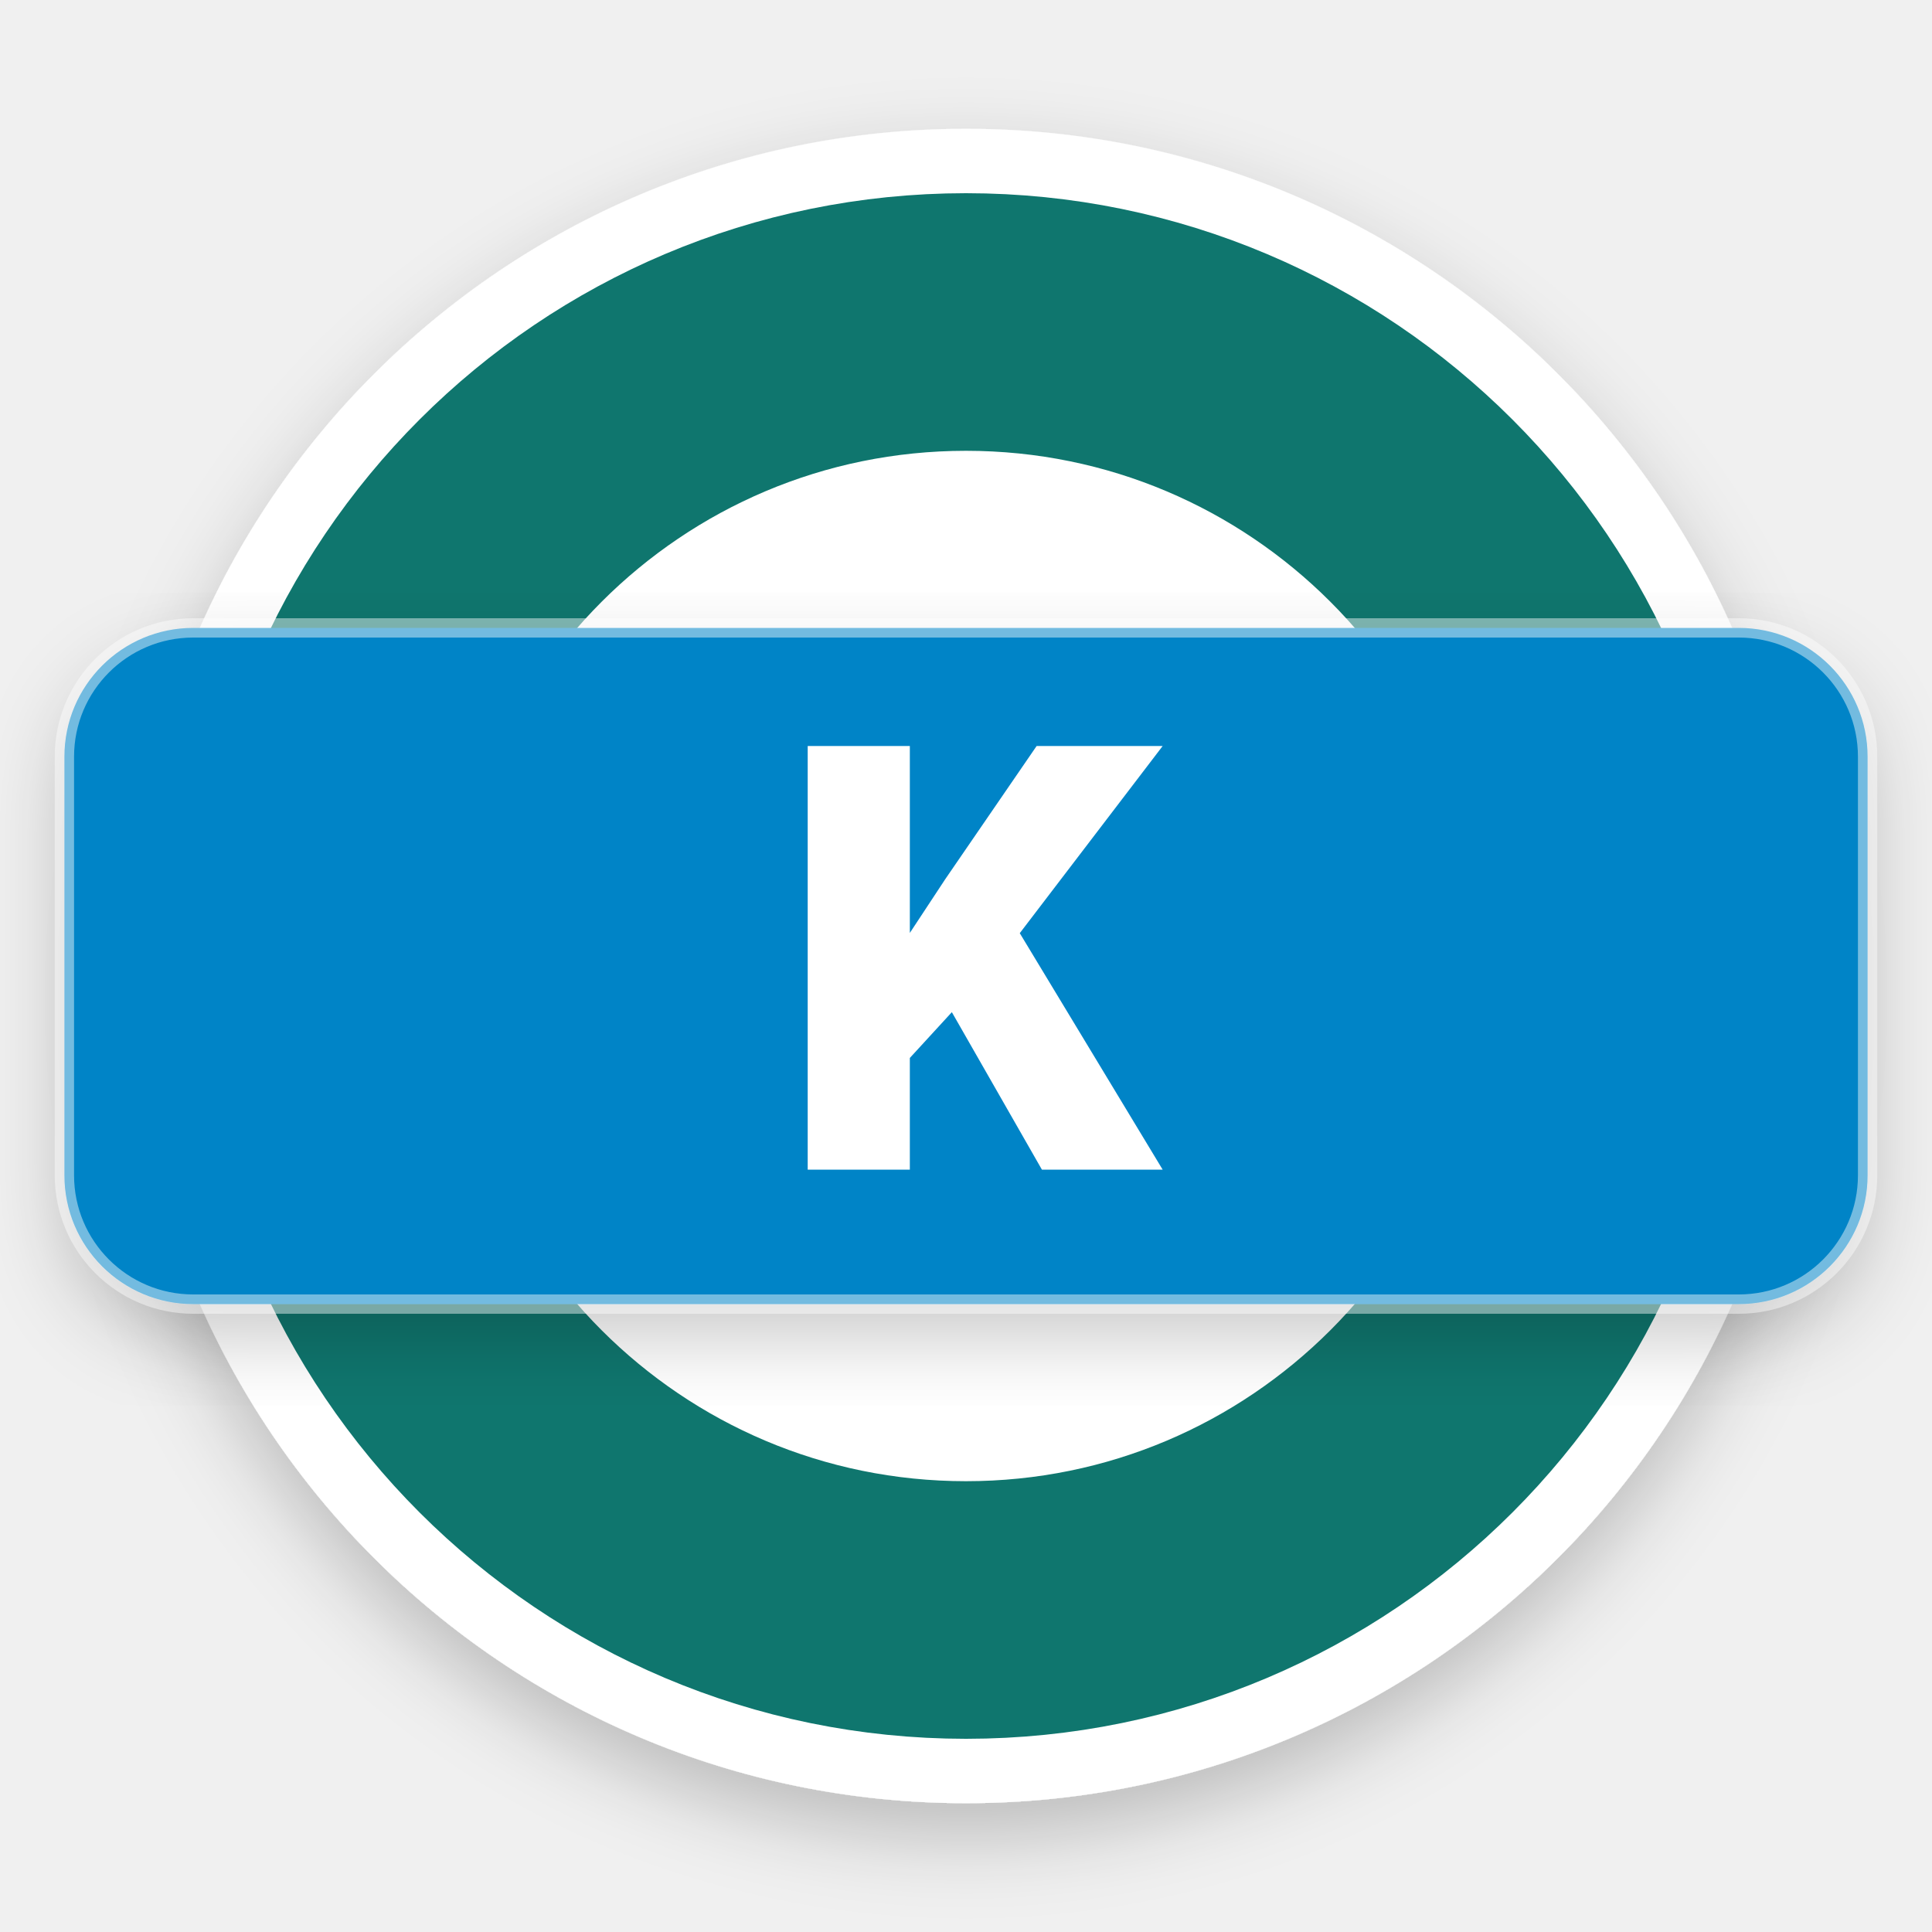
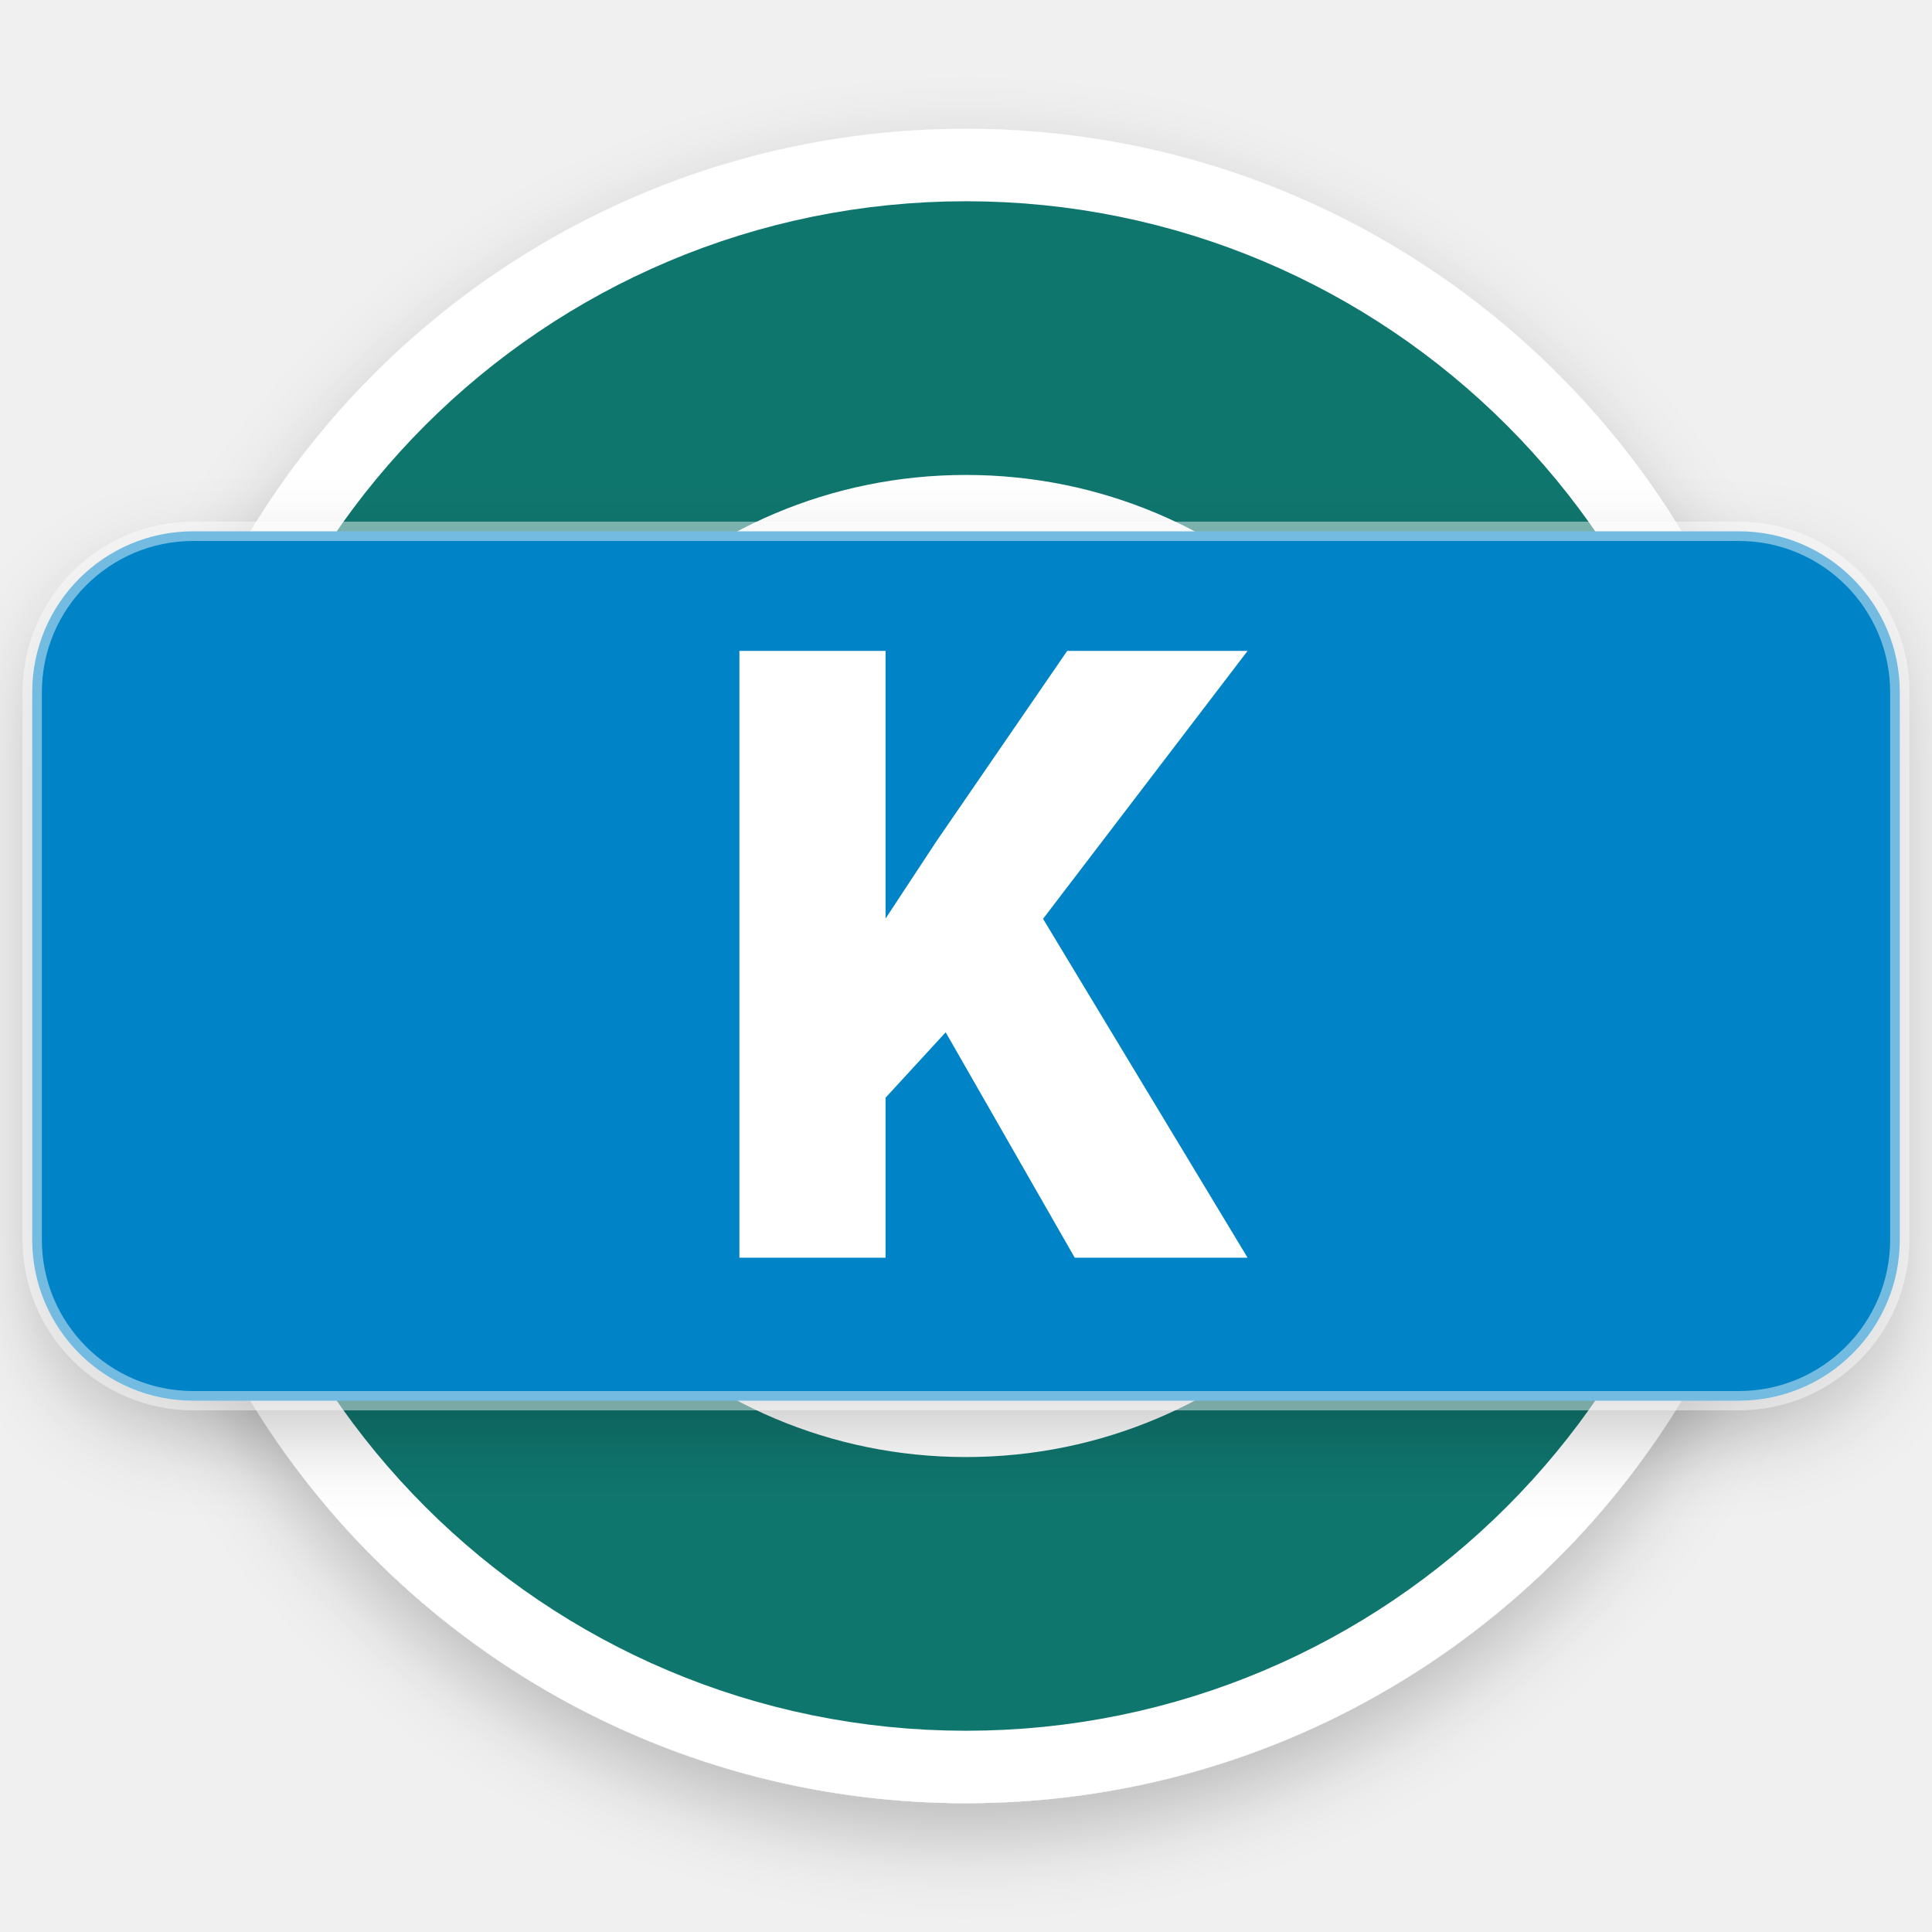
<svg xmlns="http://www.w3.org/2000/svg" viewBox="0 0 120 120" width="120" height="120">
  <defs>
    <filter id="roundelShadow" x="-10%" y="-10%" width="125%" height="125%">
      <feDropShadow dx="0" dy="2" stdDeviation="2.5" flood-opacity="0.22" flood-color="#000000" />
    </filter>
  </defs>
  <circle cx="60" cy="60" r="52" fill="#FFFFFF" filter="url(#roundelShadow)" />
-   <circle cx="60" cy="60" r="40" fill="none" stroke="#0F766E" stroke-width="16" />
-   <rect x="4" y="39" width="112" height="42" rx="8" fill="#0284C7" filter="url(#roundelShadow)" />
-   <rect x="4" y="39" width="112" height="42" rx="8" fill="none" stroke="#FFFFFF" stroke-width="1.2" stroke-opacity="0.45" />
-   <text x="60" y="60" text-anchor="middle" dominant-baseline="central" font-family="-apple-system, BlinkMacSystemFont, 'Segoe UI', Roboto, 'Helvetica Neue', Arial, sans-serif" font-size="37" font-weight="900" letter-spacing="0px" fill="#FFFFFF">K</text>
+   <circle cx="60" cy="60" r="39" fill="none" stroke="#0F766E" stroke-width="17" />
+   <rect x="2" y="33" width="116" height="54" rx="10" fill="#0284C7" filter="url(#roundelShadow)" />
+   <rect x="2" y="33" width="116" height="54" rx="10" fill="none" stroke="#FFFFFF" stroke-width="1.2" stroke-opacity="0.45" />
+   <text x="60" y="60" text-anchor="middle" dominant-baseline="central" font-family="-apple-system, BlinkMacSystemFont, 'Segoe UI', Roboto, 'Arial Black', Arial, sans-serif" font-size="53" font-weight="900" letter-spacing="0px" fill="#FFFFFF">K</text>
</svg>
